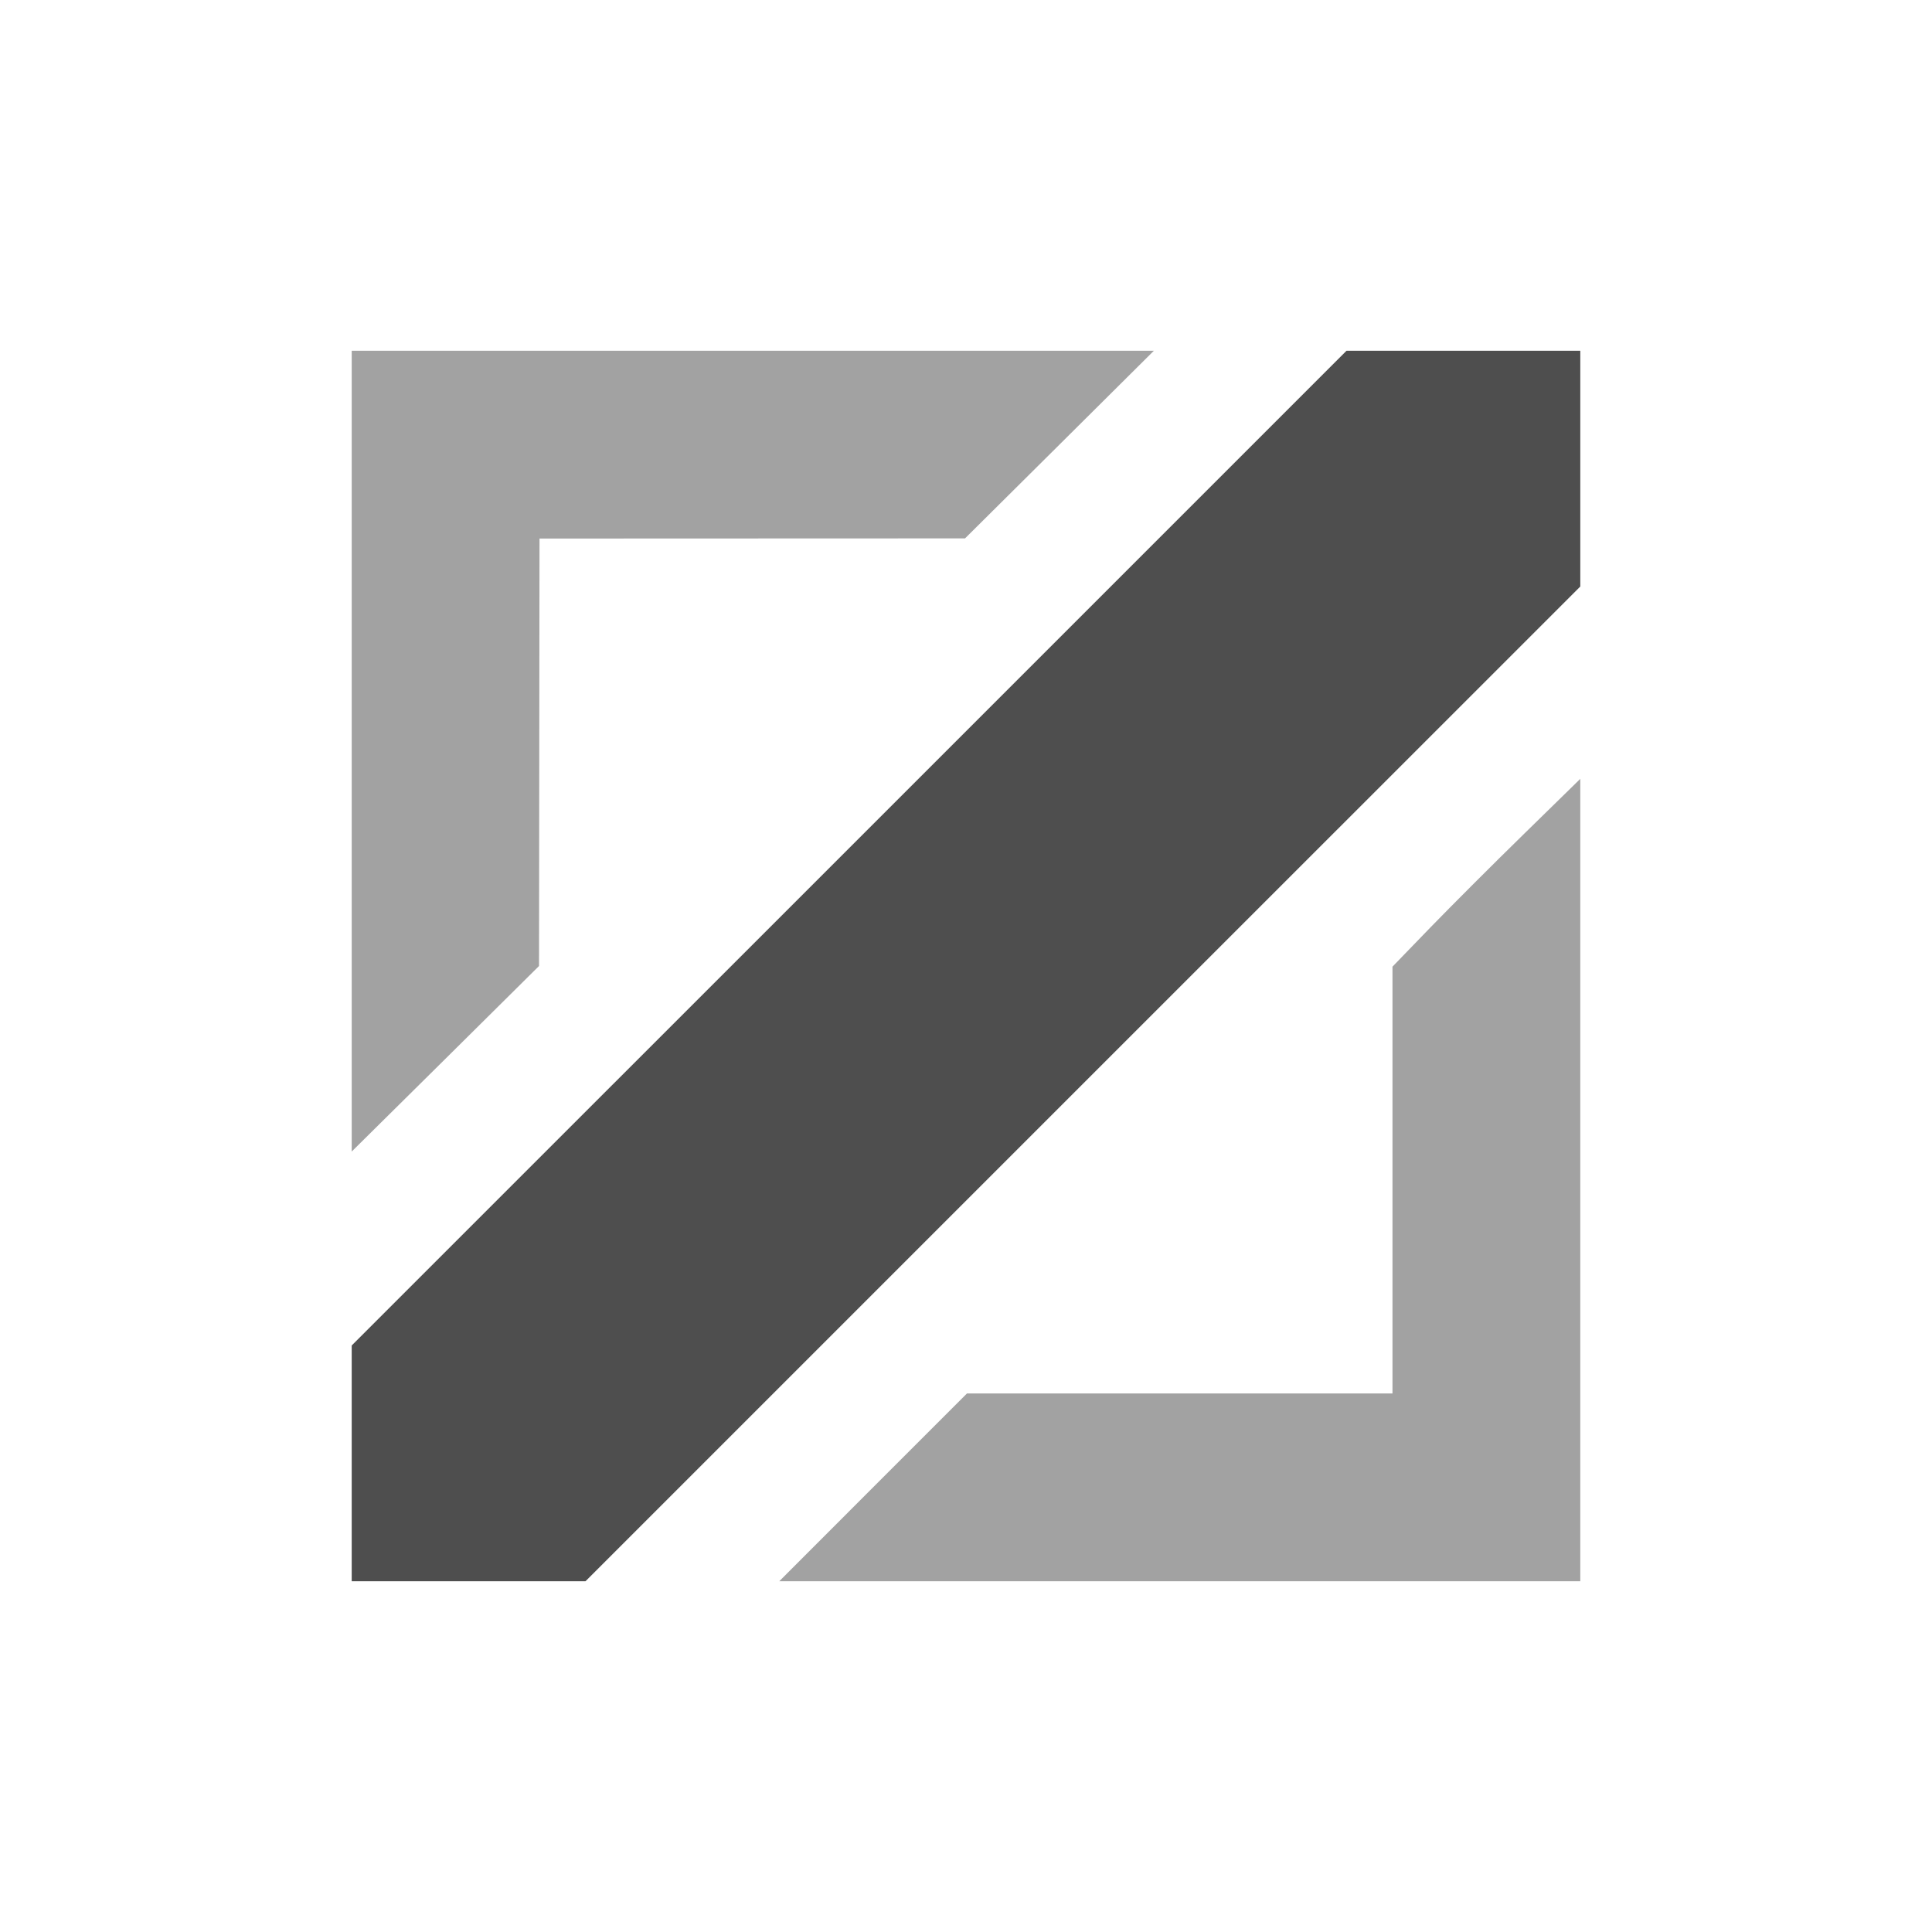
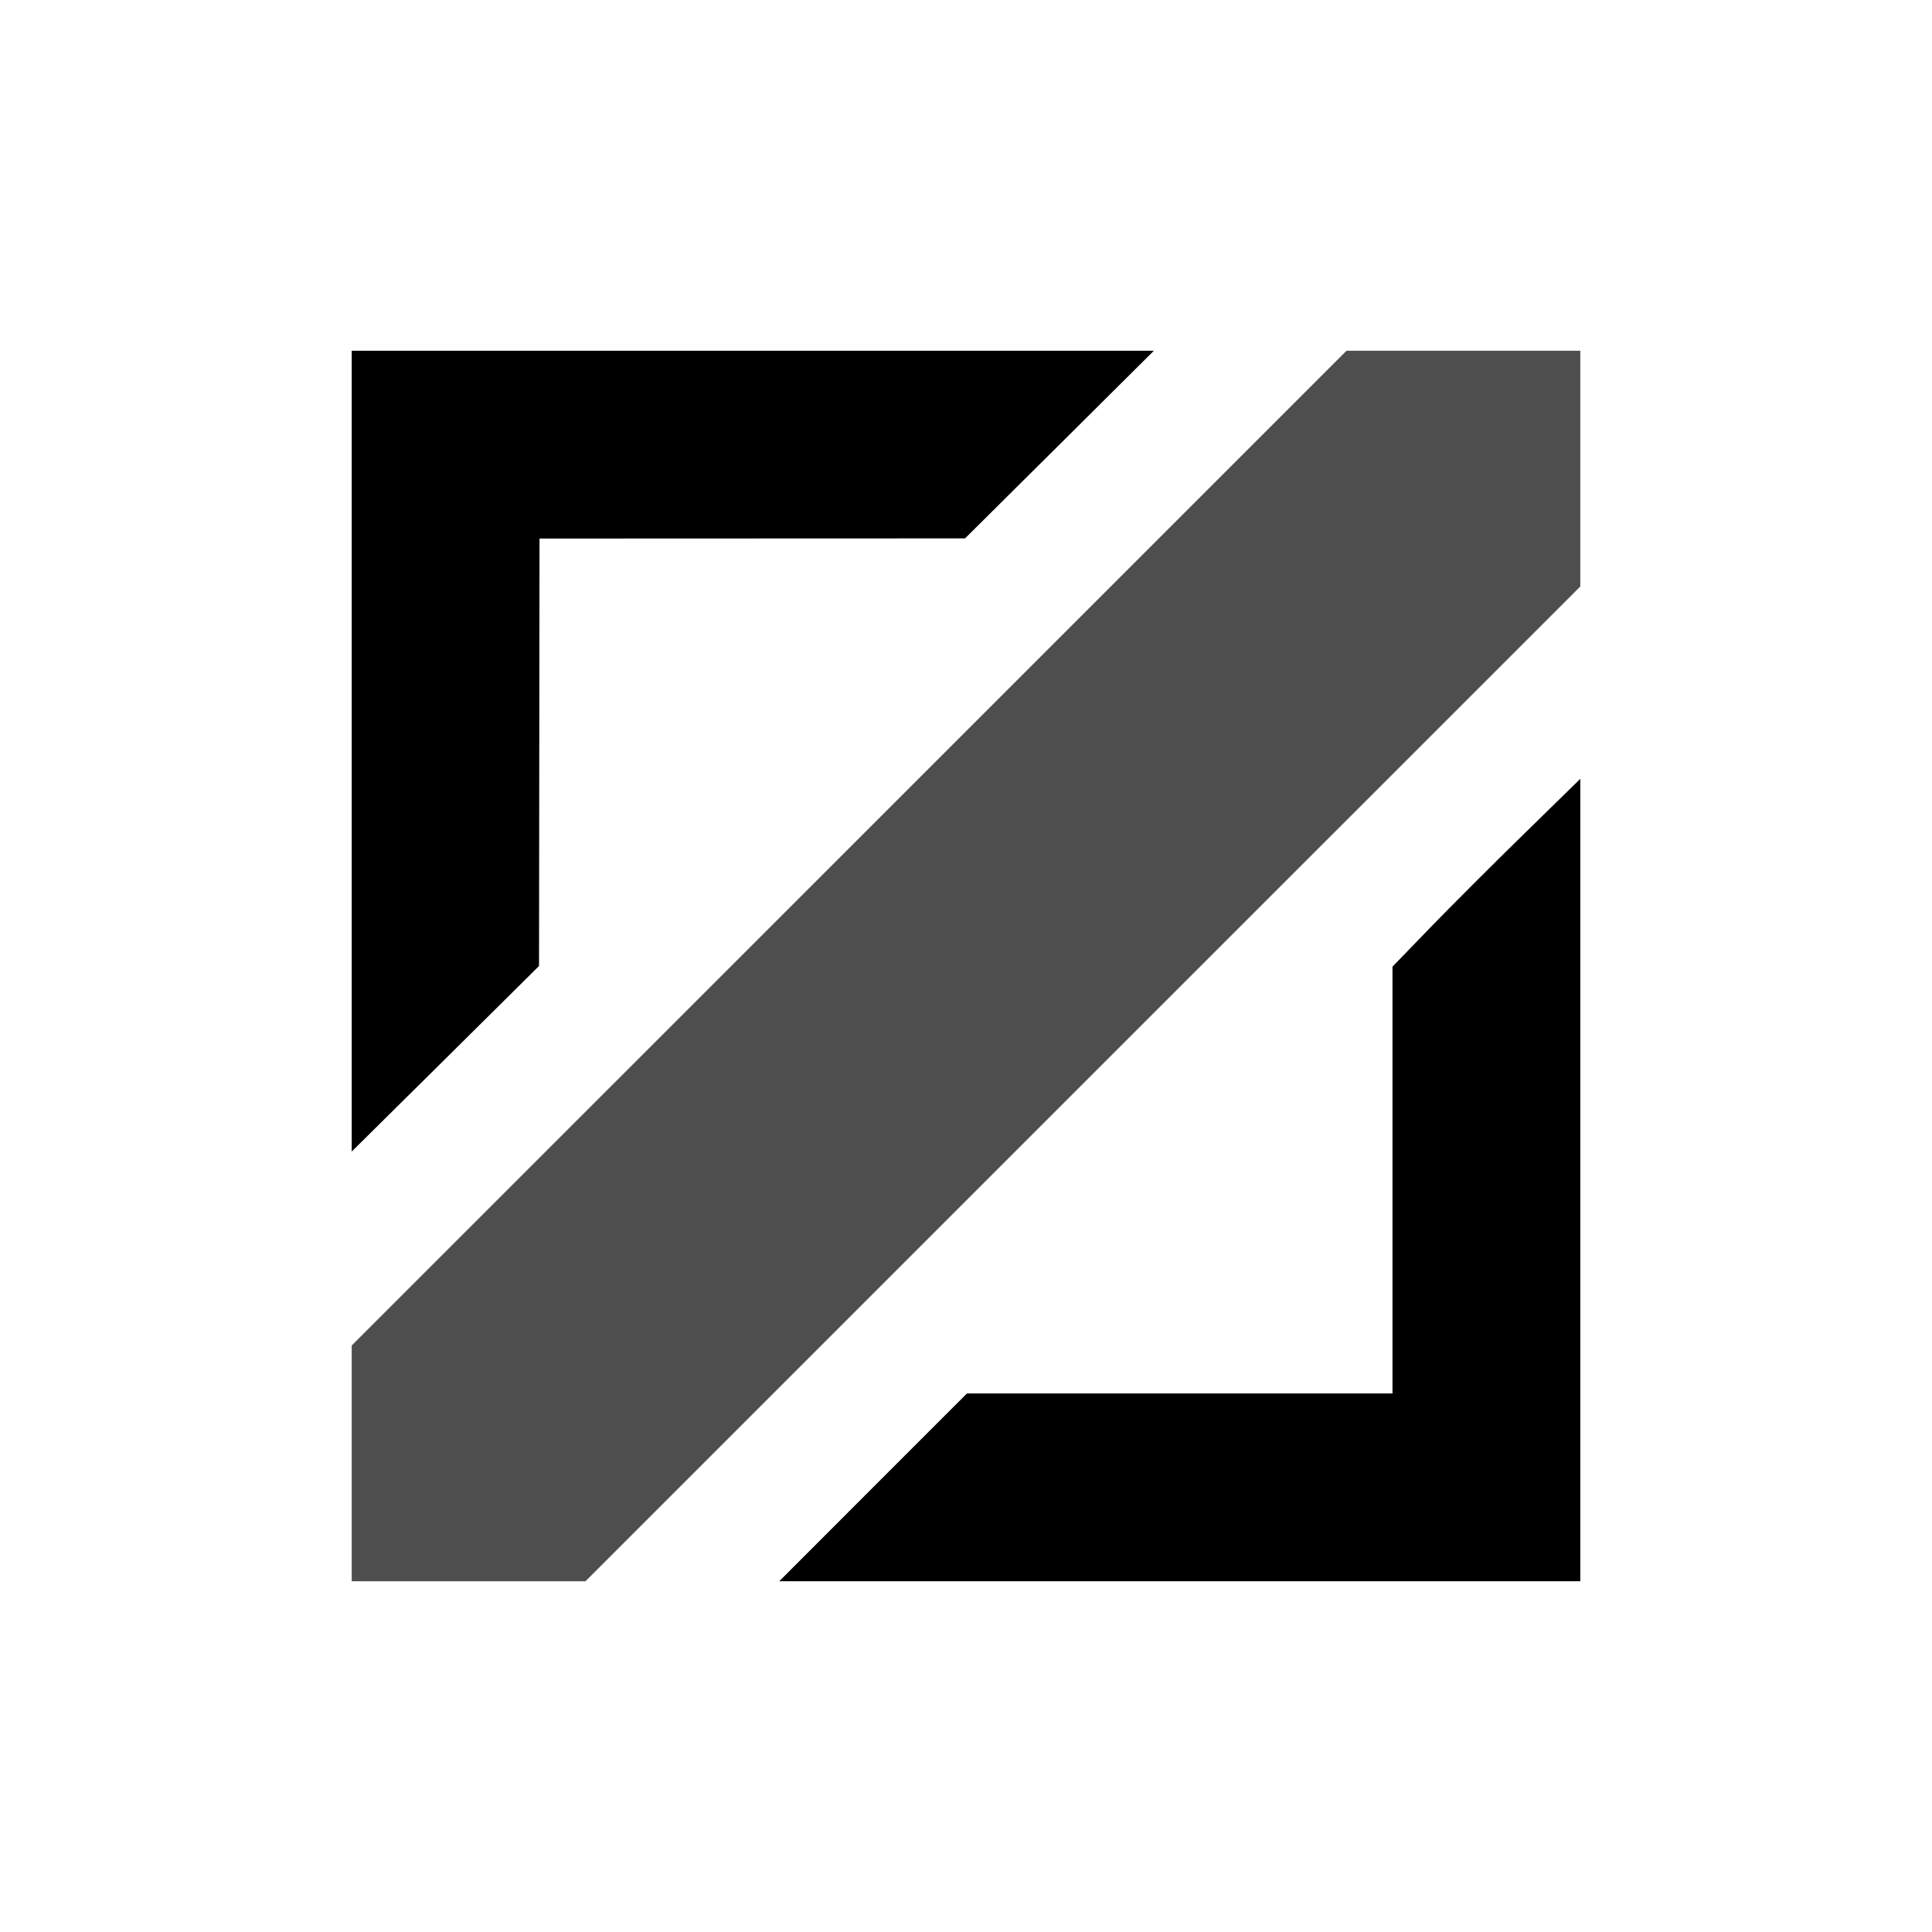
- <svg xmlns="http://www.w3.org/2000/svg" width="24" height="24" viewBox="0 0 24 24" fill="none">
-   <path d="M4.369 9.331V4.357H14.334L13.161 5.523L11.988 6.688L9.345 6.689L6.702 6.69L6.699 9.345L6.696 12L5.533 13.153L4.369 14.305V9.331ZM10.846 18.476L12.012 17.31H17.298V12.008L17.774 11.516C18.036 11.246 18.561 10.721 18.941 10.35L19.631 9.675V19.643H9.68L10.846 18.476Z" fill="#A2A2A2" />
+ <svg xmlns="http://www.w3.org/2000/svg" viewBox="0 0 24 24" fill="none">
+   <path d="M4.369 9.331V4.357H14.334L13.161 5.523L11.988 6.688L9.345 6.689L6.702 6.69L6.699 9.345L6.696 12L5.533 13.153L4.369 14.305V9.331ZM10.846 18.476L12.012 17.31H17.298V12.008L17.774 11.516C18.036 11.246 18.561 10.721 18.941 10.35L19.631 9.675V19.643H9.68L10.846 18.476Z" fill="currentColor" />
  <path d="M4.369 18.179V16.714L10.548 10.536L16.727 4.357H19.631V7.286L13.452 13.464L7.273 19.643H4.369L4.369 18.179Z" fill="#4E4E4E" />
</svg>
